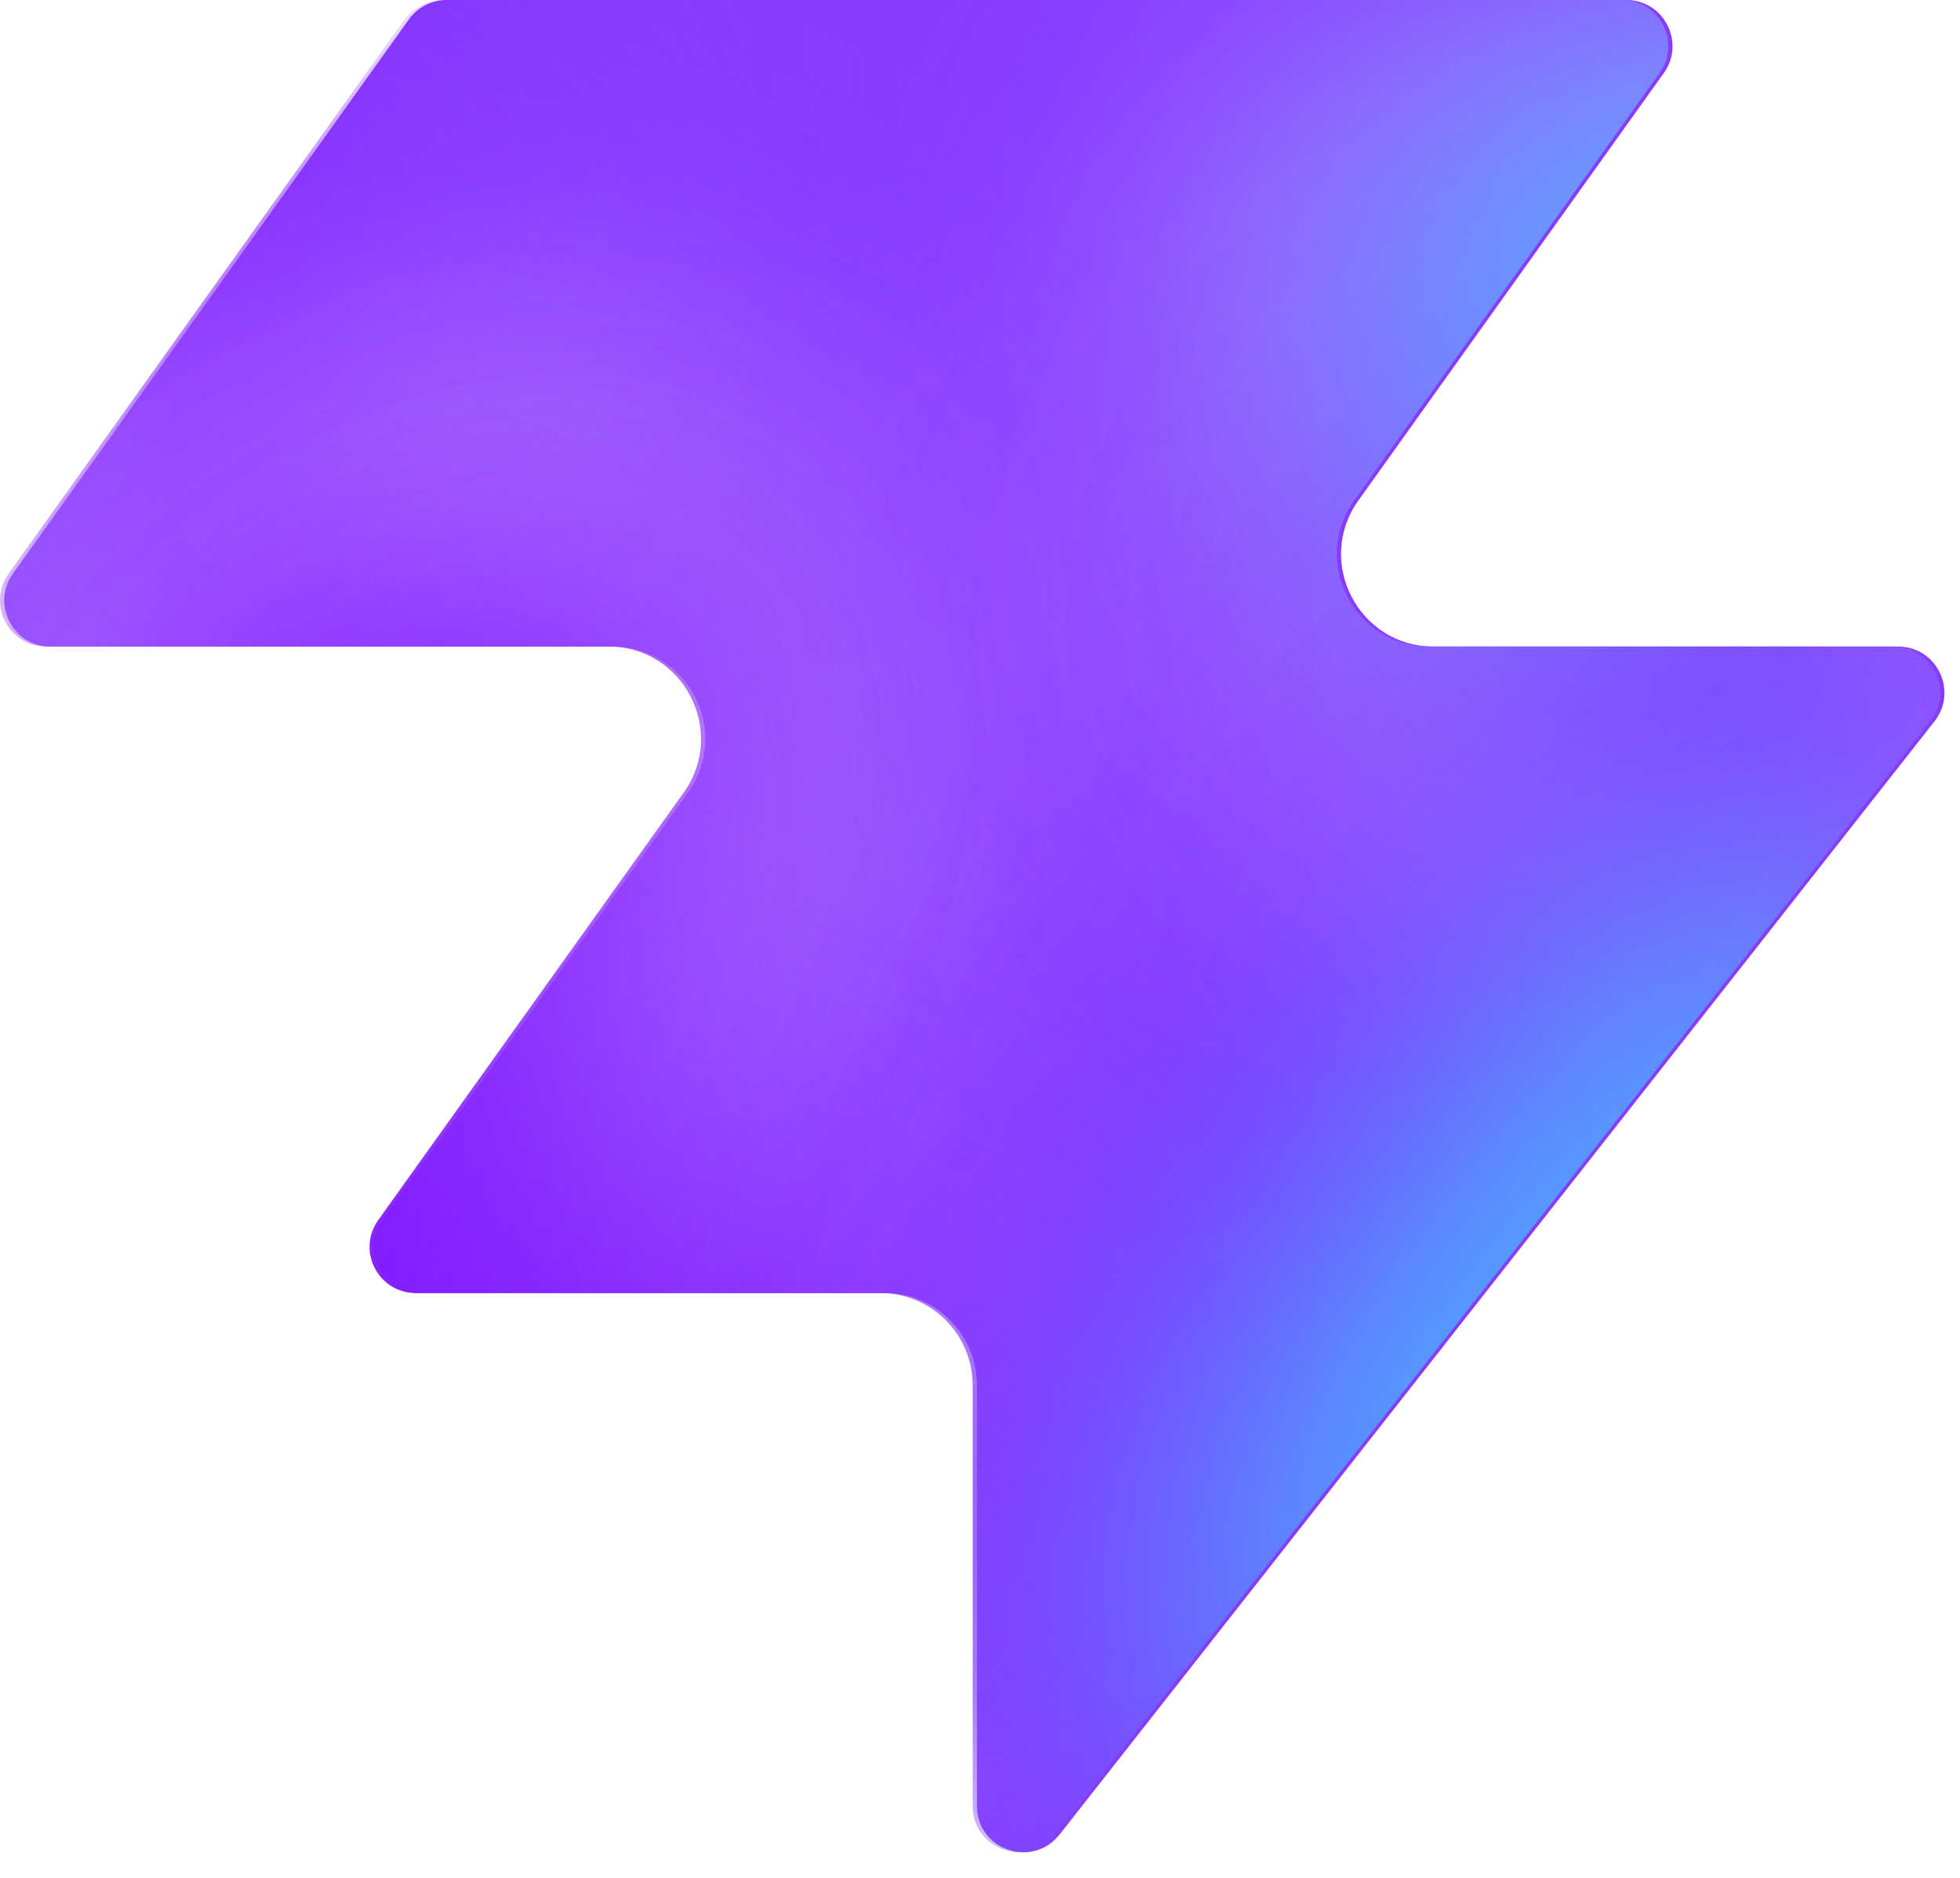
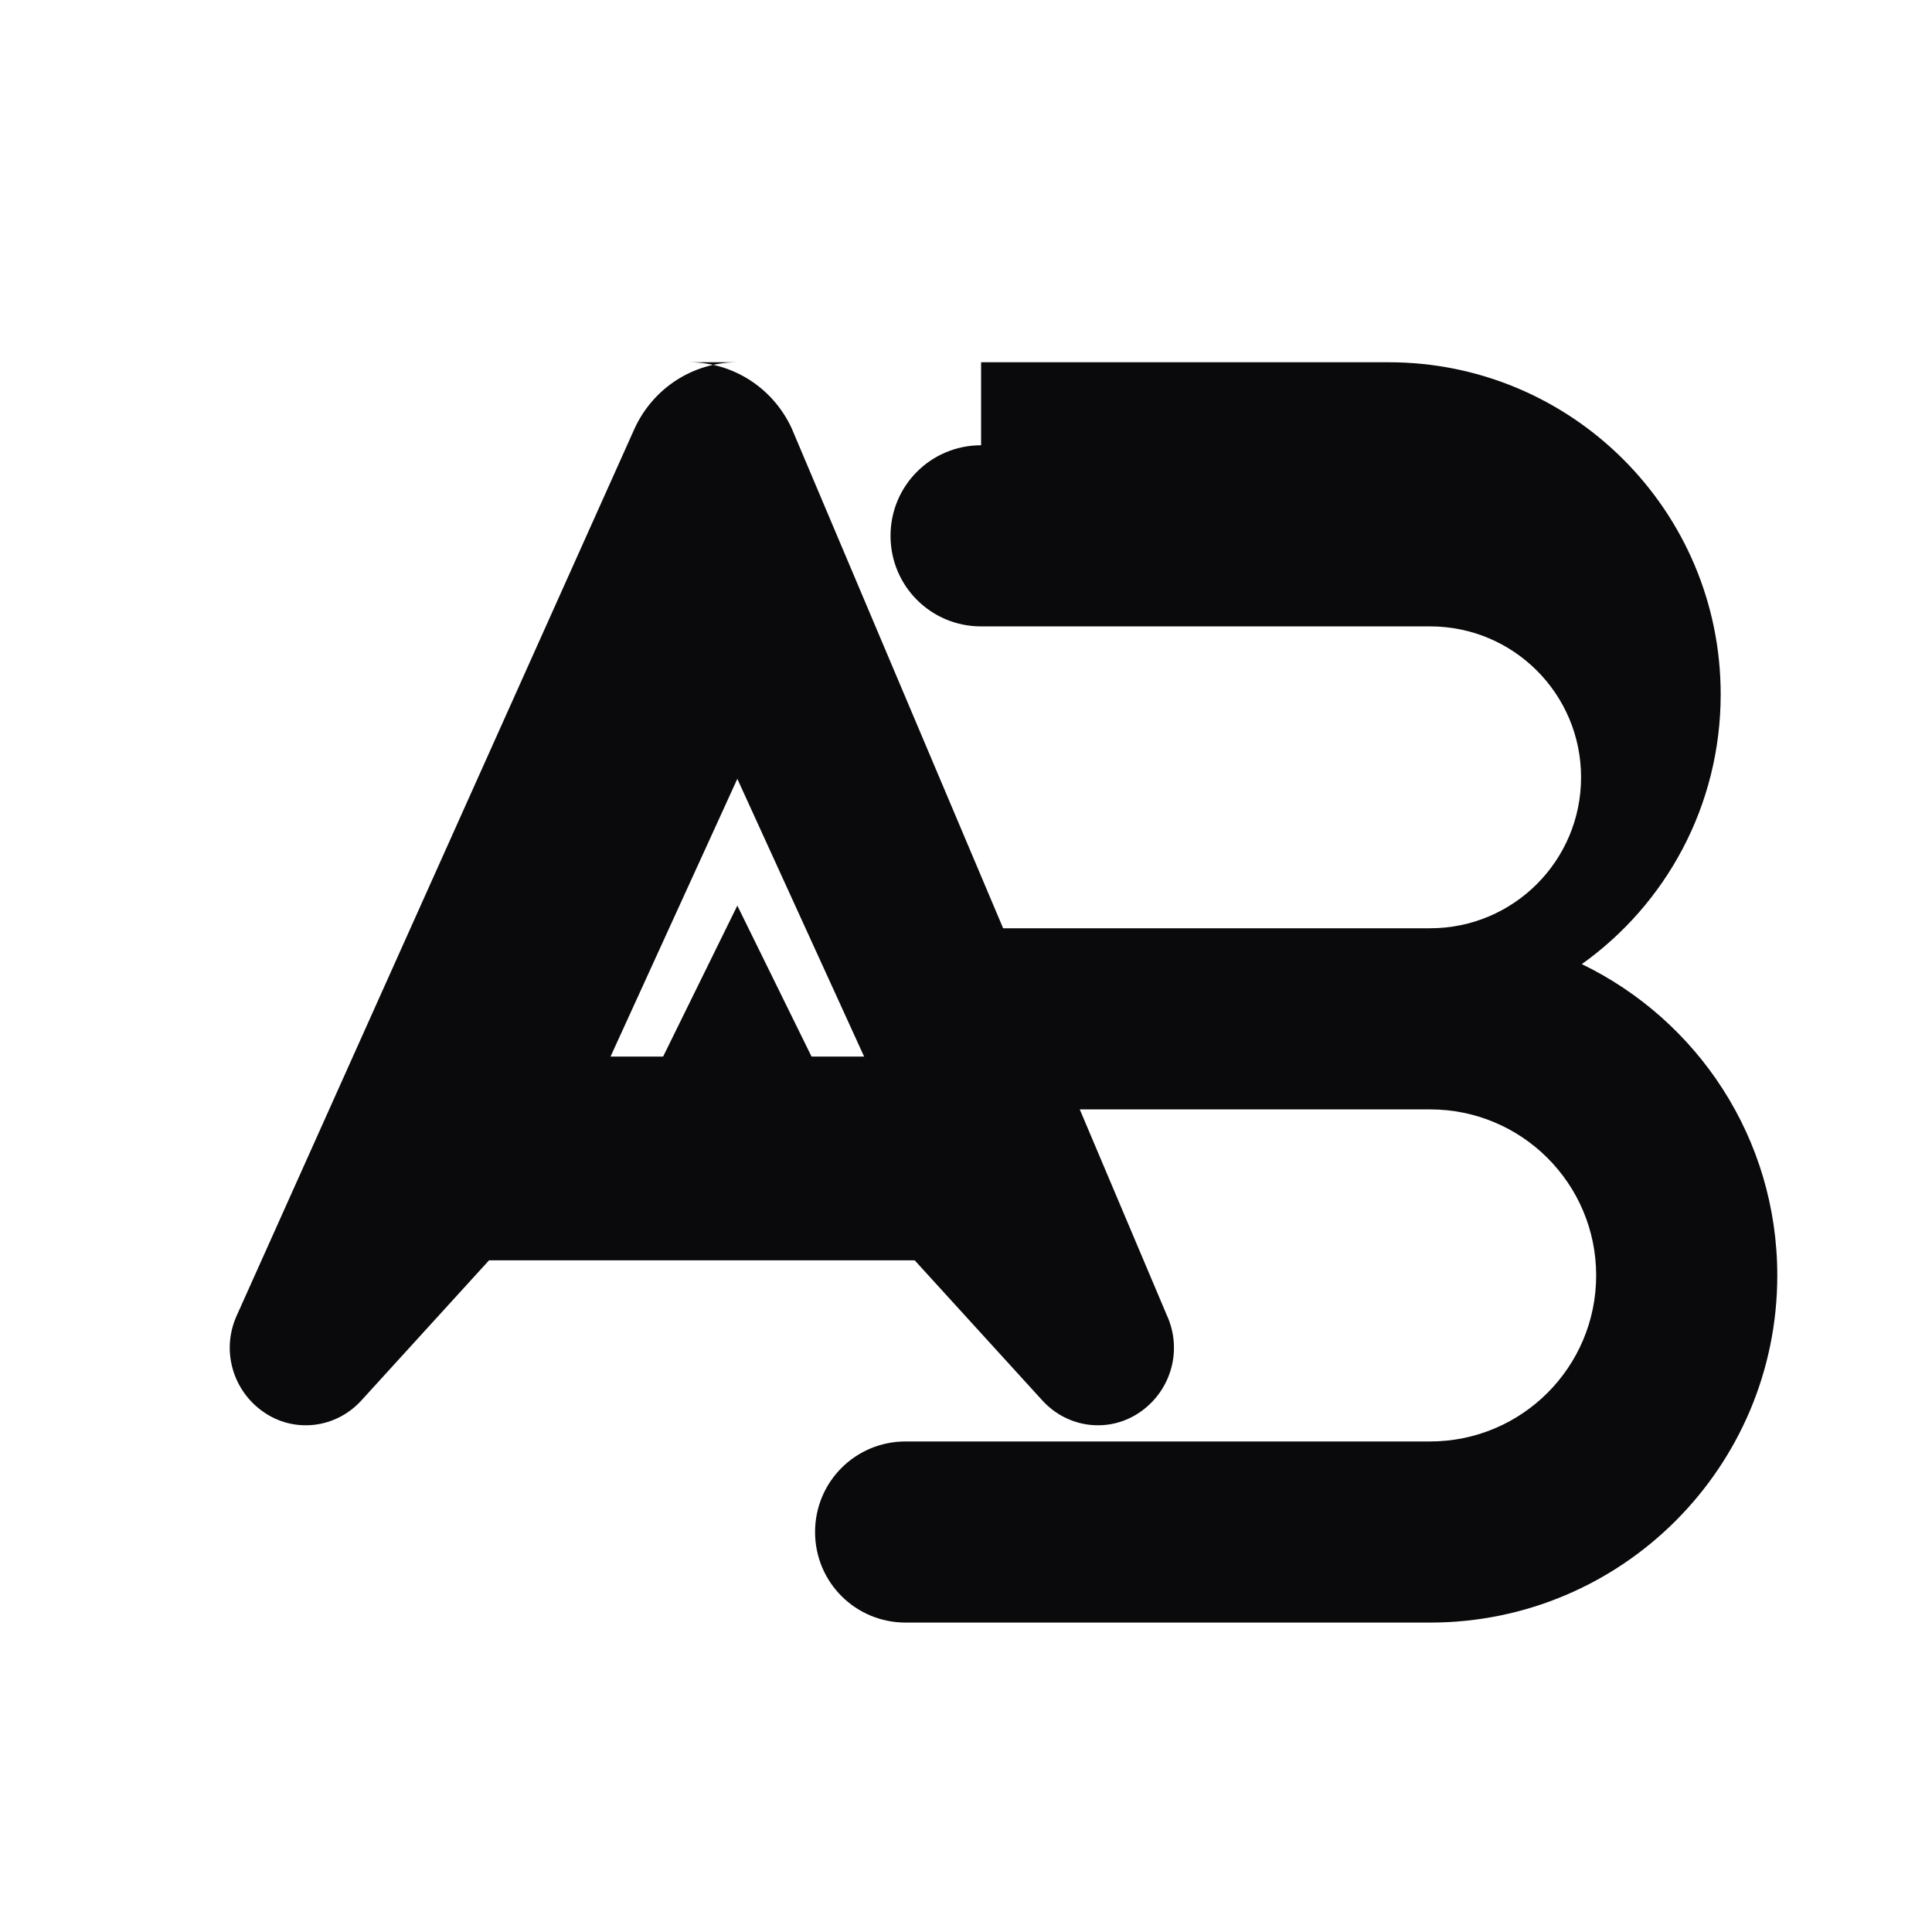
- <svg xmlns="http://www.w3.org/2000/svg" width="48" height="46" fill="none" viewBox="0 0 48 46">
-   <path fill="#863bff" d="M25.946 44.938c-.664.845-2.021.375-2.021-.698V33.937a2.26 2.26 0 0 0-2.262-2.262H10.287c-.92 0-1.456-1.04-.92-1.788l7.48-10.471c1.07-1.497 0-3.578-1.842-3.578H1.237c-.92 0-1.456-1.04-.92-1.788L10.013.474c.214-.297.556-.474.92-.474h28.894c.92 0 1.456 1.04.92 1.788l-7.48 10.471c-1.07 1.498 0 3.579 1.842 3.579h11.377c.943 0 1.473 1.088.89 1.83L25.947 44.94z" style="fill:#863bff;fill:color(display-p3 .525 .23 1);fill-opacity:1" />
-   <mask id="a" width="48" height="46" x="0" y="0" maskUnits="userSpaceOnUse" style="mask-type:alpha">
-     <path fill="#000" d="M25.842 44.938c-.664.844-2.021.375-2.021-.698V33.937a2.26 2.26 0 0 0-2.262-2.262H10.183c-.92 0-1.456-1.04-.92-1.788l7.48-10.471c1.07-1.498 0-3.579-1.842-3.579H1.133c-.92 0-1.456-1.04-.92-1.787L9.91.473c.214-.297.556-.474.92-.474h28.894c.92 0 1.456 1.04.92 1.788l-7.48 10.471c-1.07 1.498 0 3.578 1.842 3.578h11.377c.943 0 1.473 1.088.89 1.832L25.843 44.94z" style="fill:#000;fill-opacity:1" />
-   </mask>
-   <g mask="url(#a)">
-     <g filter="url(#b)">
-       <ellipse cx="5.508" cy="14.704" fill="#ede6ff" rx="5.508" ry="14.704" style="fill:#ede6ff;fill:color(display-p3 .927 .903 1);fill-opacity:1" transform="matrix(.00324 1 1 -.00324 -4.47 31.516)" />
-     </g>
-     <g filter="url(#c)">
-       <ellipse cx="10.399" cy="29.851" fill="#ede6ff" rx="10.399" ry="29.851" style="fill:#ede6ff;fill:color(display-p3 .927 .903 1);fill-opacity:1" transform="matrix(.00324 1 1 -.00324 -39.328 7.883)" />
-     </g>
-     <g filter="url(#d)">
-       <ellipse cx="5.508" cy="30.487" fill="#7e14ff" rx="5.508" ry="30.487" style="fill:#7e14ff;fill:color(display-p3 .492 .077 1);fill-opacity:1" transform="rotate(89.814 -25.913 -14.639)scale(1 -1)" />
-     </g>
-     <g filter="url(#e)">
-       <ellipse cx="5.508" cy="30.599" fill="#7e14ff" rx="5.508" ry="30.599" style="fill:#7e14ff;fill:color(display-p3 .492 .077 1);fill-opacity:1" transform="rotate(89.814 -32.644 -3.334)scale(1 -1)" />
-     </g>
-     <g filter="url(#f)">
-       <ellipse cx="5.508" cy="30.599" fill="#7e14ff" rx="5.508" ry="30.599" style="fill:#7e14ff;fill:color(display-p3 .492 .077 1);fill-opacity:1" transform="matrix(.00324 1 1 -.00324 -34.34 30.47)" />
-     </g>
-     <g filter="url(#g)">
-       <ellipse cx="14.072" cy="22.078" fill="#ede6ff" rx="14.072" ry="22.078" style="fill:#ede6ff;fill:color(display-p3 .927 .903 1);fill-opacity:1" transform="rotate(93.35 24.506 48.493)scale(-1 1)" />
-     </g>
-     <g filter="url(#h)">
-       <ellipse cx="3.47" cy="21.501" fill="#7e14ff" rx="3.47" ry="21.501" style="fill:#7e14ff;fill:color(display-p3 .492 .077 1);fill-opacity:1" transform="rotate(89.009 28.708 47.59)scale(-1 1)" />
-     </g>
-     <g filter="url(#i)">
-       <ellipse cx="3.47" cy="21.501" fill="#7e14ff" rx="3.47" ry="21.501" style="fill:#7e14ff;fill:color(display-p3 .492 .077 1);fill-opacity:1" transform="rotate(89.009 28.708 47.59)scale(-1 1)" />
-     </g>
-     <g filter="url(#j)">
-       <ellipse cx=".387" cy="8.972" fill="#7e14ff" rx="4.407" ry="29.108" style="fill:#7e14ff;fill:color(display-p3 .492 .077 1);fill-opacity:1" transform="rotate(39.51 .387 8.972)" />
-     </g>
-     <g filter="url(#k)">
-       <ellipse cx="47.523" cy="-6.092" fill="#7e14ff" rx="4.407" ry="29.108" style="fill:#7e14ff;fill:color(display-p3 .492 .077 1);fill-opacity:1" transform="rotate(37.892 47.523 -6.092)" />
-     </g>
-     <g filter="url(#l)">
-       <ellipse cx="41.412" cy="6.333" fill="#47bfff" rx="5.971" ry="9.665" style="fill:#47bfff;fill:color(display-p3 .28 .748 1);fill-opacity:1" transform="rotate(37.892 41.412 6.333)" />
-     </g>
-     <g filter="url(#m)">
-       <ellipse cx="-1.879" cy="38.332" fill="#7e14ff" rx="4.407" ry="29.108" style="fill:#7e14ff;fill:color(display-p3 .492 .077 1);fill-opacity:1" transform="rotate(37.892 -1.88 38.332)" />
-     </g>
-     <g filter="url(#n)">
-       <ellipse cx="-1.879" cy="38.332" fill="#7e14ff" rx="4.407" ry="29.108" style="fill:#7e14ff;fill:color(display-p3 .492 .077 1);fill-opacity:1" transform="rotate(37.892 -1.88 38.332)" />
-     </g>
-     <g filter="url(#o)">
-       <ellipse cx="35.651" cy="29.907" fill="#7e14ff" rx="4.407" ry="29.108" style="fill:#7e14ff;fill:color(display-p3 .492 .077 1);fill-opacity:1" transform="rotate(37.892 35.651 29.907)" />
-     </g>
-     <g filter="url(#p)">
-       <ellipse cx="38.418" cy="32.4" fill="#47bfff" rx="5.971" ry="15.297" style="fill:#47bfff;fill:color(display-p3 .28 .748 1);fill-opacity:1" transform="rotate(37.892 38.418 32.4)" />
-     </g>
+ <svg xmlns="http://www.w3.org/2000/svg" viewBox="0 0 512 512" fill="none">
+   <g fill="#0A0A0C">
+     <path d="M195.4 96c-11.8 0-22.3 6.9-27.2 17.5L62.8 348.5c-4.2 9.1-1.3 19.8 6.9 25.6 8.2 5.8 19.3 4.5 26.1-3l33.8-37.1h112.8l33.8 37.1c6.8 7.5 17.9 8.8 26.1 3 8.2-5.8 11.1-16.5 6.9-25.6L209.8 113.5c-4.9-10.6-15.4-17.5-27.2-17.5zm-33.6 184l33.6-73.6 33.6 73.6h-67.2z" />
+     <path d="M260 96h108c48.6 0 88 39.4 88 88 0 29.5-14.5 55.6-36.8 71.5 30.6 14.8 51.8 46.1 51.8 82.5 0 50.8-41.2 92-92 92H240c-13.3 0-24-10.7-24-24s10.7-24 24-24h139c24.3 0 44-19.7 44-44s-19.7-44-44-44H260c-13.3 0-24-10.7-24-24s10.7-24 24-24h119c22.1 0 40-17.9 40-40s-17.9-40-40-40H260c-13.3 0-24-10.7-24-24s10.7-24 24-24z" />
+     <polygon points="195.4,240 160,312 230.8,312" />
  </g>
-   <defs>
-     <filter id="b" width="60.045" height="41.654" x="-19.77" y="16.149" color-interpolation-filters="sRGB" filterUnits="userSpaceOnUse">
-       <feFlood flood-opacity="0" result="BackgroundImageFix" />
-       <feBlend in="SourceGraphic" in2="BackgroundImageFix" result="shape" />
-       <feGaussianBlur result="effect1_foregroundBlur_2002_17158" stdDeviation="7.659" />
-     </filter>
-     <filter id="c" width="90.34" height="51.437" x="-54.613" y="-7.533" color-interpolation-filters="sRGB" filterUnits="userSpaceOnUse">
-       <feFlood flood-opacity="0" result="BackgroundImageFix" />
-       <feBlend in="SourceGraphic" in2="BackgroundImageFix" result="shape" />
-       <feGaussianBlur result="effect1_foregroundBlur_2002_17158" stdDeviation="7.659" />
-     </filter>
-     <filter id="d" width="79.355" height="29.4" x="-49.64" y="2.03" color-interpolation-filters="sRGB" filterUnits="userSpaceOnUse">
-       <feFlood flood-opacity="0" result="BackgroundImageFix" />
-       <feBlend in="SourceGraphic" in2="BackgroundImageFix" result="shape" />
-       <feGaussianBlur result="effect1_foregroundBlur_2002_17158" stdDeviation="4.596" />
-     </filter>
-     <filter id="e" width="79.579" height="29.4" x="-45.045" y="20.029" color-interpolation-filters="sRGB" filterUnits="userSpaceOnUse">
-       <feFlood flood-opacity="0" result="BackgroundImageFix" />
-       <feBlend in="SourceGraphic" in2="BackgroundImageFix" result="shape" />
-       <feGaussianBlur result="effect1_foregroundBlur_2002_17158" stdDeviation="4.596" />
-     </filter>
-     <filter id="f" width="79.579" height="29.4" x="-43.513" y="21.178" color-interpolation-filters="sRGB" filterUnits="userSpaceOnUse">
-       <feFlood flood-opacity="0" result="BackgroundImageFix" />
-       <feBlend in="SourceGraphic" in2="BackgroundImageFix" result="shape" />
-       <feGaussianBlur result="effect1_foregroundBlur_2002_17158" stdDeviation="4.596" />
-     </filter>
-     <filter id="g" width="74.749" height="58.852" x="15.756" y="-17.901" color-interpolation-filters="sRGB" filterUnits="userSpaceOnUse">
-       <feFlood flood-opacity="0" result="BackgroundImageFix" />
-       <feBlend in="SourceGraphic" in2="BackgroundImageFix" result="shape" />
-       <feGaussianBlur result="effect1_foregroundBlur_2002_17158" stdDeviation="7.659" />
-     </filter>
-     <filter id="h" width="61.377" height="25.362" x="23.548" y="2.284" color-interpolation-filters="sRGB" filterUnits="userSpaceOnUse">
-       <feFlood flood-opacity="0" result="BackgroundImageFix" />
-       <feBlend in="SourceGraphic" in2="BackgroundImageFix" result="shape" />
-       <feGaussianBlur result="effect1_foregroundBlur_2002_17158" stdDeviation="4.596" />
-     </filter>
-     <filter id="i" width="61.377" height="25.362" x="23.548" y="2.284" color-interpolation-filters="sRGB" filterUnits="userSpaceOnUse">
-       <feFlood flood-opacity="0" result="BackgroundImageFix" />
-       <feBlend in="SourceGraphic" in2="BackgroundImageFix" result="shape" />
-       <feGaussianBlur result="effect1_foregroundBlur_2002_17158" stdDeviation="4.596" />
-     </filter>
-     <filter id="j" width="56.045" height="63.649" x="-27.636" y="-22.853" color-interpolation-filters="sRGB" filterUnits="userSpaceOnUse">
-       <feFlood flood-opacity="0" result="BackgroundImageFix" />
-       <feBlend in="SourceGraphic" in2="BackgroundImageFix" result="shape" />
-       <feGaussianBlur result="effect1_foregroundBlur_2002_17158" stdDeviation="4.596" />
-     </filter>
-     <filter id="k" width="54.814" height="64.646" x="20.116" y="-38.415" color-interpolation-filters="sRGB" filterUnits="userSpaceOnUse">
-       <feFlood flood-opacity="0" result="BackgroundImageFix" />
-       <feBlend in="SourceGraphic" in2="BackgroundImageFix" result="shape" />
-       <feGaussianBlur result="effect1_foregroundBlur_2002_17158" stdDeviation="4.596" />
-     </filter>
-     <filter id="l" width="33.541" height="35.313" x="24.641" y="-11.323" color-interpolation-filters="sRGB" filterUnits="userSpaceOnUse">
-       <feFlood flood-opacity="0" result="BackgroundImageFix" />
-       <feBlend in="SourceGraphic" in2="BackgroundImageFix" result="shape" />
-       <feGaussianBlur result="effect1_foregroundBlur_2002_17158" stdDeviation="4.596" />
-     </filter>
-     <filter id="m" width="54.814" height="64.646" x="-29.286" y="6.009" color-interpolation-filters="sRGB" filterUnits="userSpaceOnUse">
-       <feFlood flood-opacity="0" result="BackgroundImageFix" />
-       <feBlend in="SourceGraphic" in2="BackgroundImageFix" result="shape" />
-       <feGaussianBlur result="effect1_foregroundBlur_2002_17158" stdDeviation="4.596" />
-     </filter>
-     <filter id="n" width="54.814" height="64.646" x="-29.286" y="6.009" color-interpolation-filters="sRGB" filterUnits="userSpaceOnUse">
-       <feFlood flood-opacity="0" result="BackgroundImageFix" />
-       <feBlend in="SourceGraphic" in2="BackgroundImageFix" result="shape" />
-       <feGaussianBlur result="effect1_foregroundBlur_2002_17158" stdDeviation="4.596" />
-     </filter>
-     <filter id="o" width="54.814" height="64.646" x="8.244" y="-2.416" color-interpolation-filters="sRGB" filterUnits="userSpaceOnUse">
-       <feFlood flood-opacity="0" result="BackgroundImageFix" />
-       <feBlend in="SourceGraphic" in2="BackgroundImageFix" result="shape" />
-       <feGaussianBlur result="effect1_foregroundBlur_2002_17158" stdDeviation="4.596" />
-     </filter>
-     <filter id="p" width="39.409" height="43.623" x="18.713" y="10.588" color-interpolation-filters="sRGB" filterUnits="userSpaceOnUse">
-       <feFlood flood-opacity="0" result="BackgroundImageFix" />
-       <feBlend in="SourceGraphic" in2="BackgroundImageFix" result="shape" />
-       <feGaussianBlur result="effect1_foregroundBlur_2002_17158" stdDeviation="4.596" />
-     </filter>
-   </defs>
</svg>
